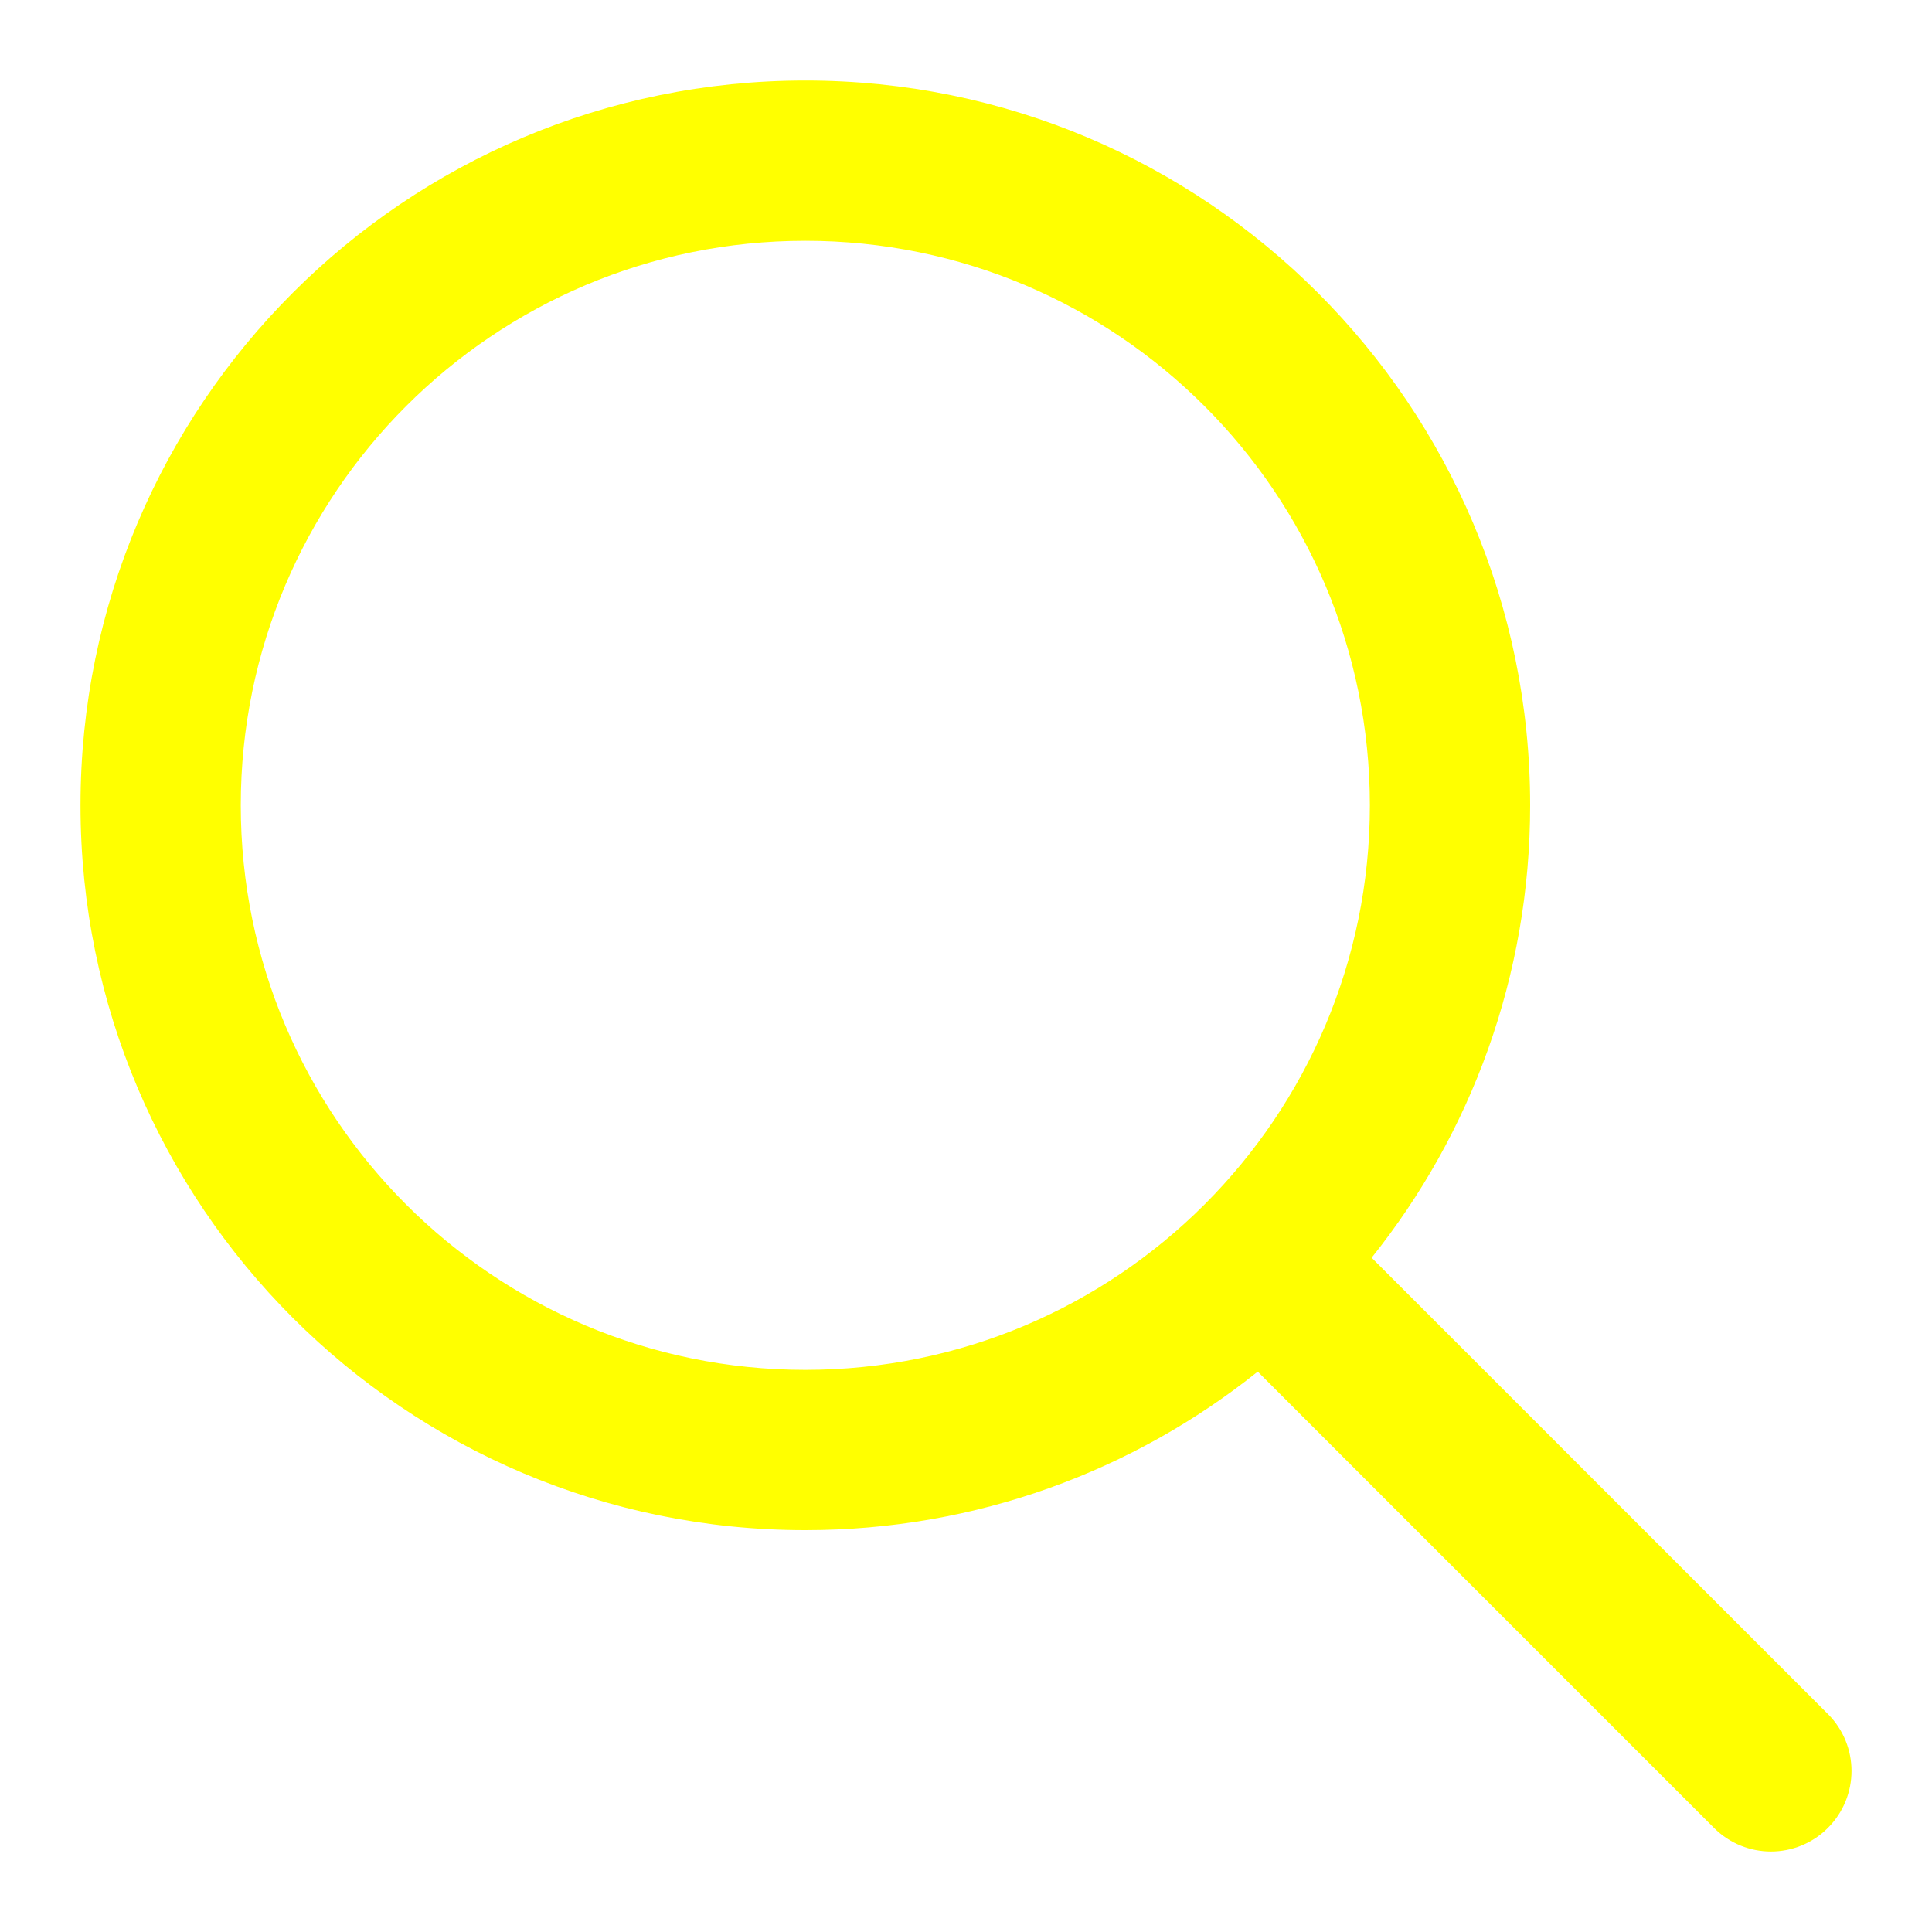
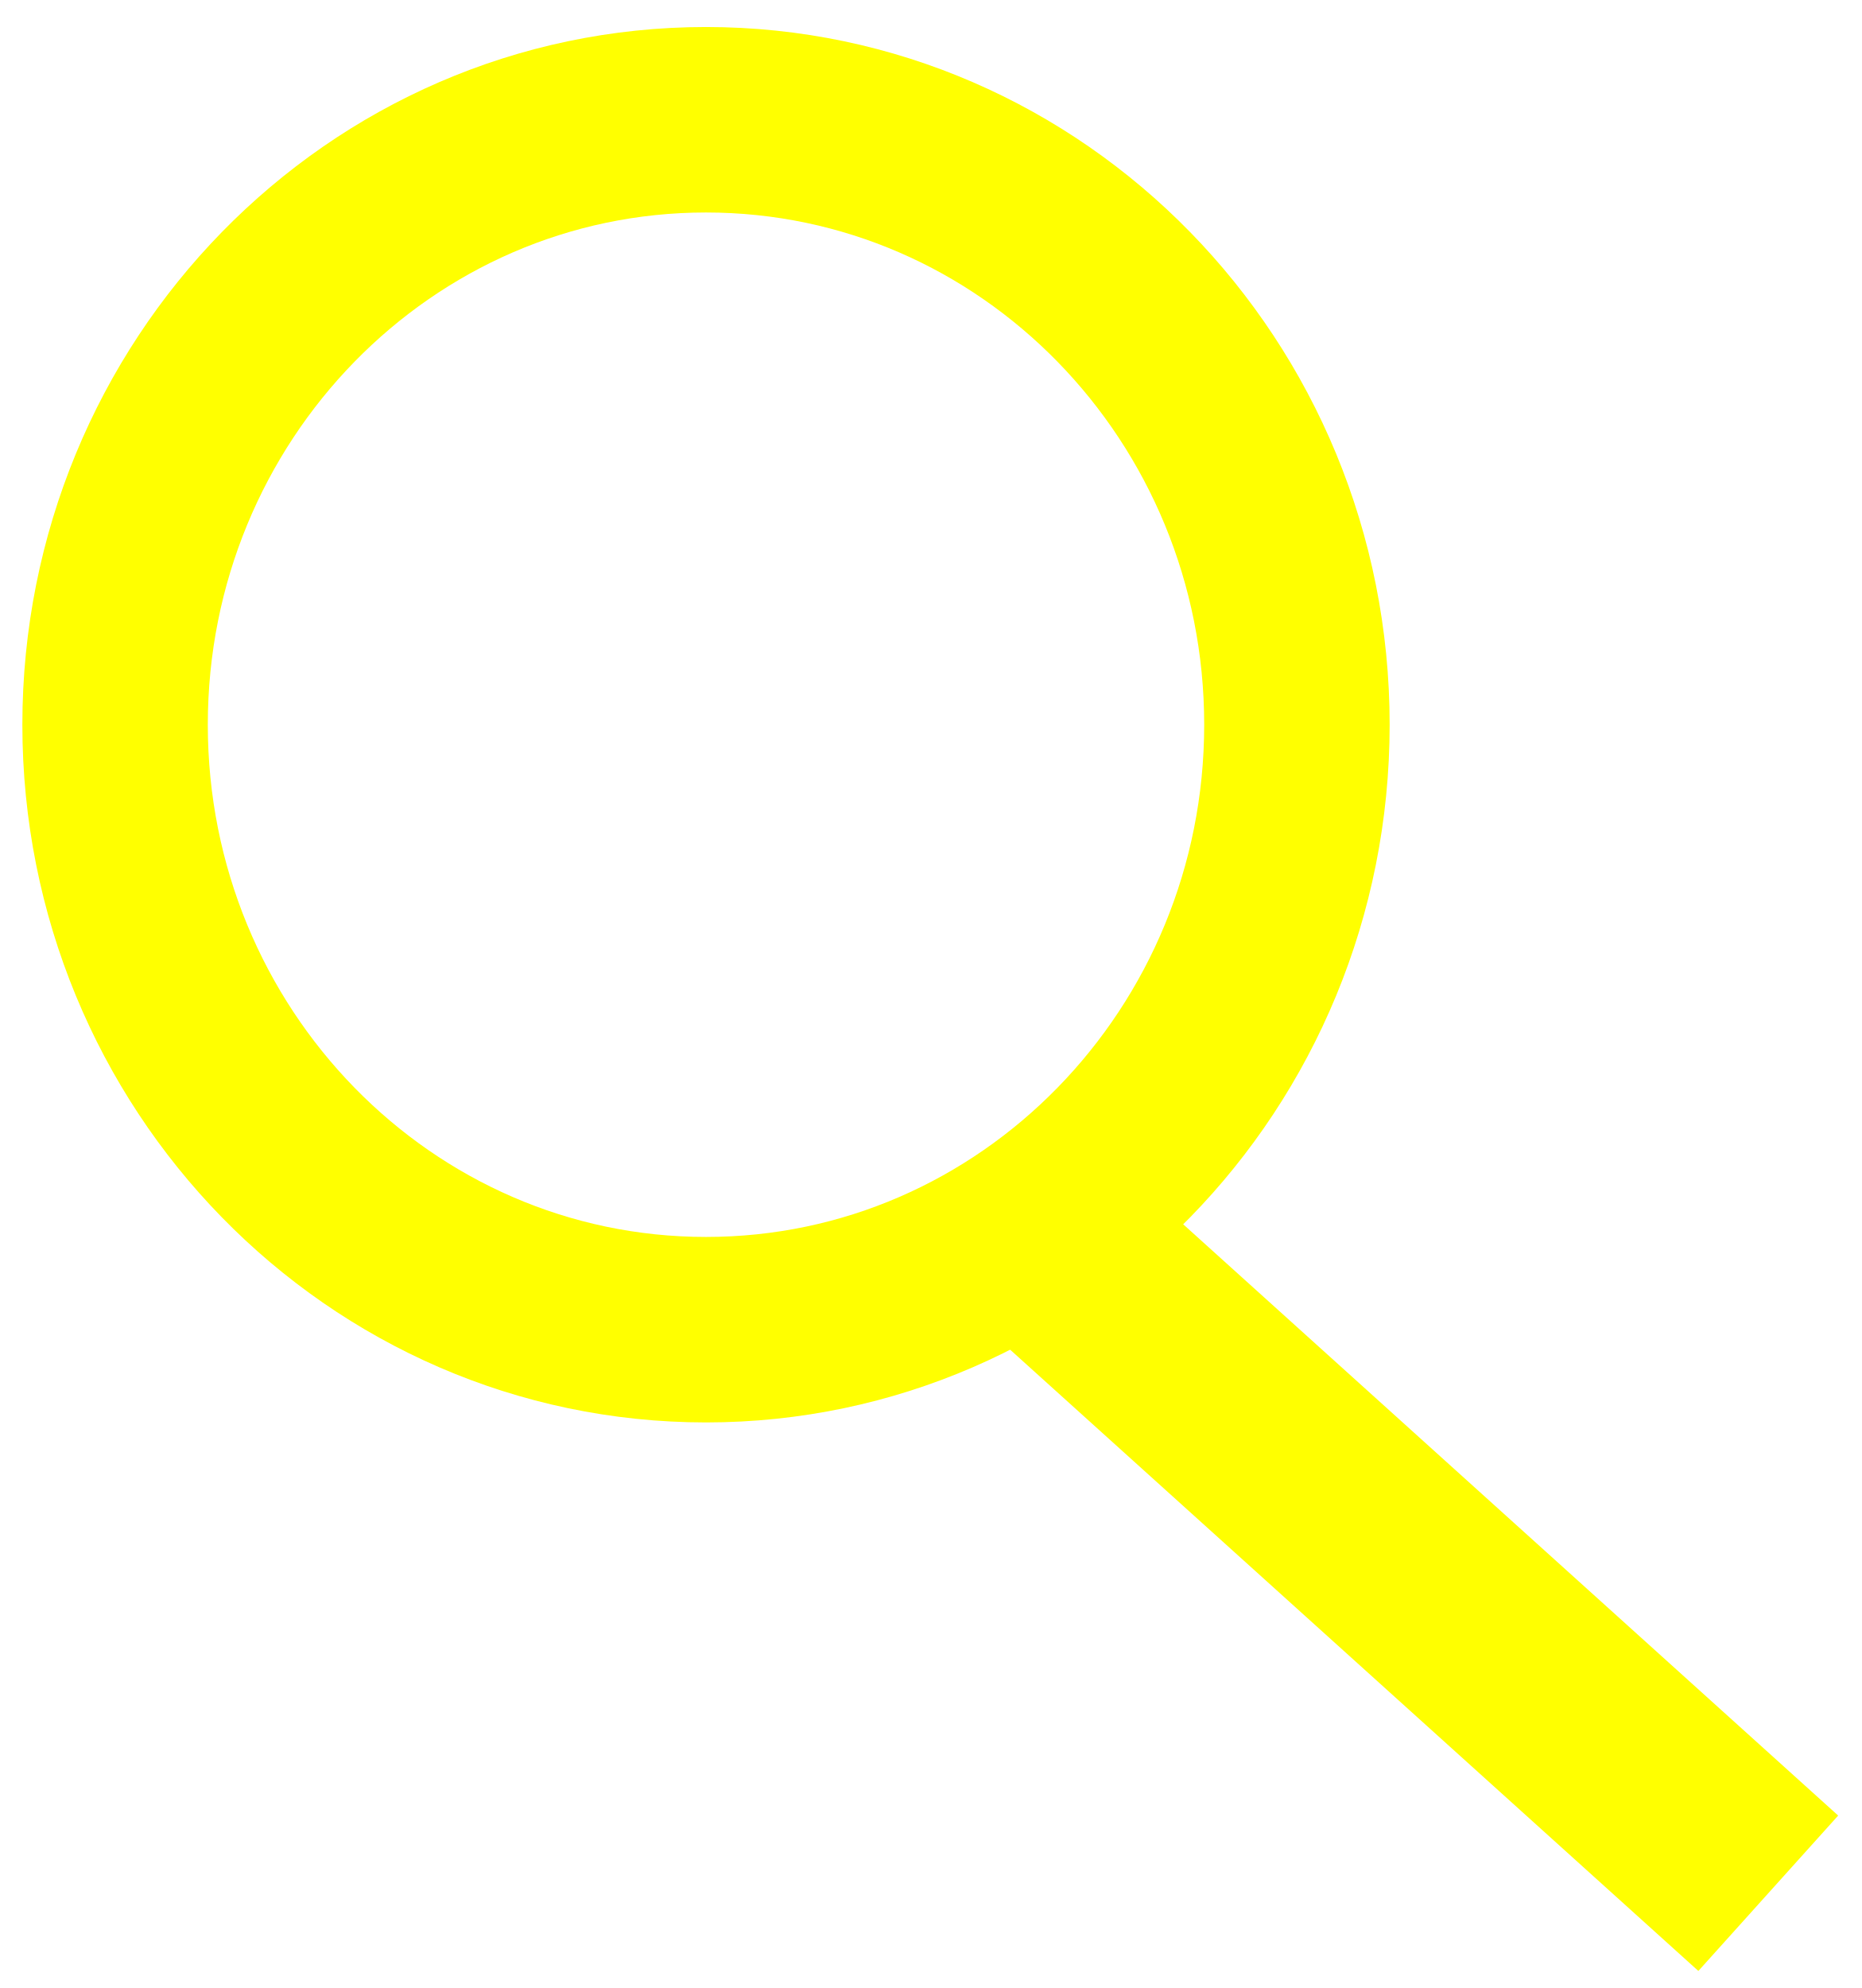
- <svg xmlns="http://www.w3.org/2000/svg" width="800px" height="800px" viewBox="0 0 24 24" fill="none" version="1.1" id="svg1">
+ <svg xmlns="http://www.w3.org/2000/svg" width="114.37mm" height="122.089mm" viewBox="0 0 114.37 122.089" version="1.1" id="svg1">
  <defs id="defs1" />
-   <path fill-rule="evenodd" clip-rule="evenodd" d="M17.039 15.624C18.271 14.084 19.008 12.13 19.008 10.004C19.008 5.031 14.977 1 10.004 1C5.031 1 1 5.031 1 10.004C1 14.977 5.031 19.008 10.004 19.008C12.13 19.008 14.084 18.271 15.624 17.039L21.292 22.707C21.683 23.098 22.316 23.098 22.707 22.707C23.098 22.316 23.098 21.683 22.707 21.292L17.039 15.624ZM10.004 17.017C6.131 17.017 2.991 13.877 2.991 10.004C2.991 6.131 6.131 2.991 10.004 2.991C13.877 2.991 17.017 6.131 17.017 10.004C17.017 13.877 13.877 17.017 10.004 17.017Z" fill="#0F0F0F" id="path1" style="fill:#ffff00" />
+   <g id="layer1" transform="translate(-14.26513,-15.97694)">
+     <ellipse style="fill:none;stroke:#ffff00;stroke-width:11.391;stroke-dasharray:none" id="path1" cx="57.631" cy="60.484" rx="36.297" ry="37.153" />
+     <rect style="fill:#ffff00;stroke-width:0.251" id="rect1" width="60.494" height="12.839" x="119.31" y="9.424" transform="matrix(0.7423548,0.670007,-0.6688846,0.7433662,0,0)" />
+   </g>
</svg>
